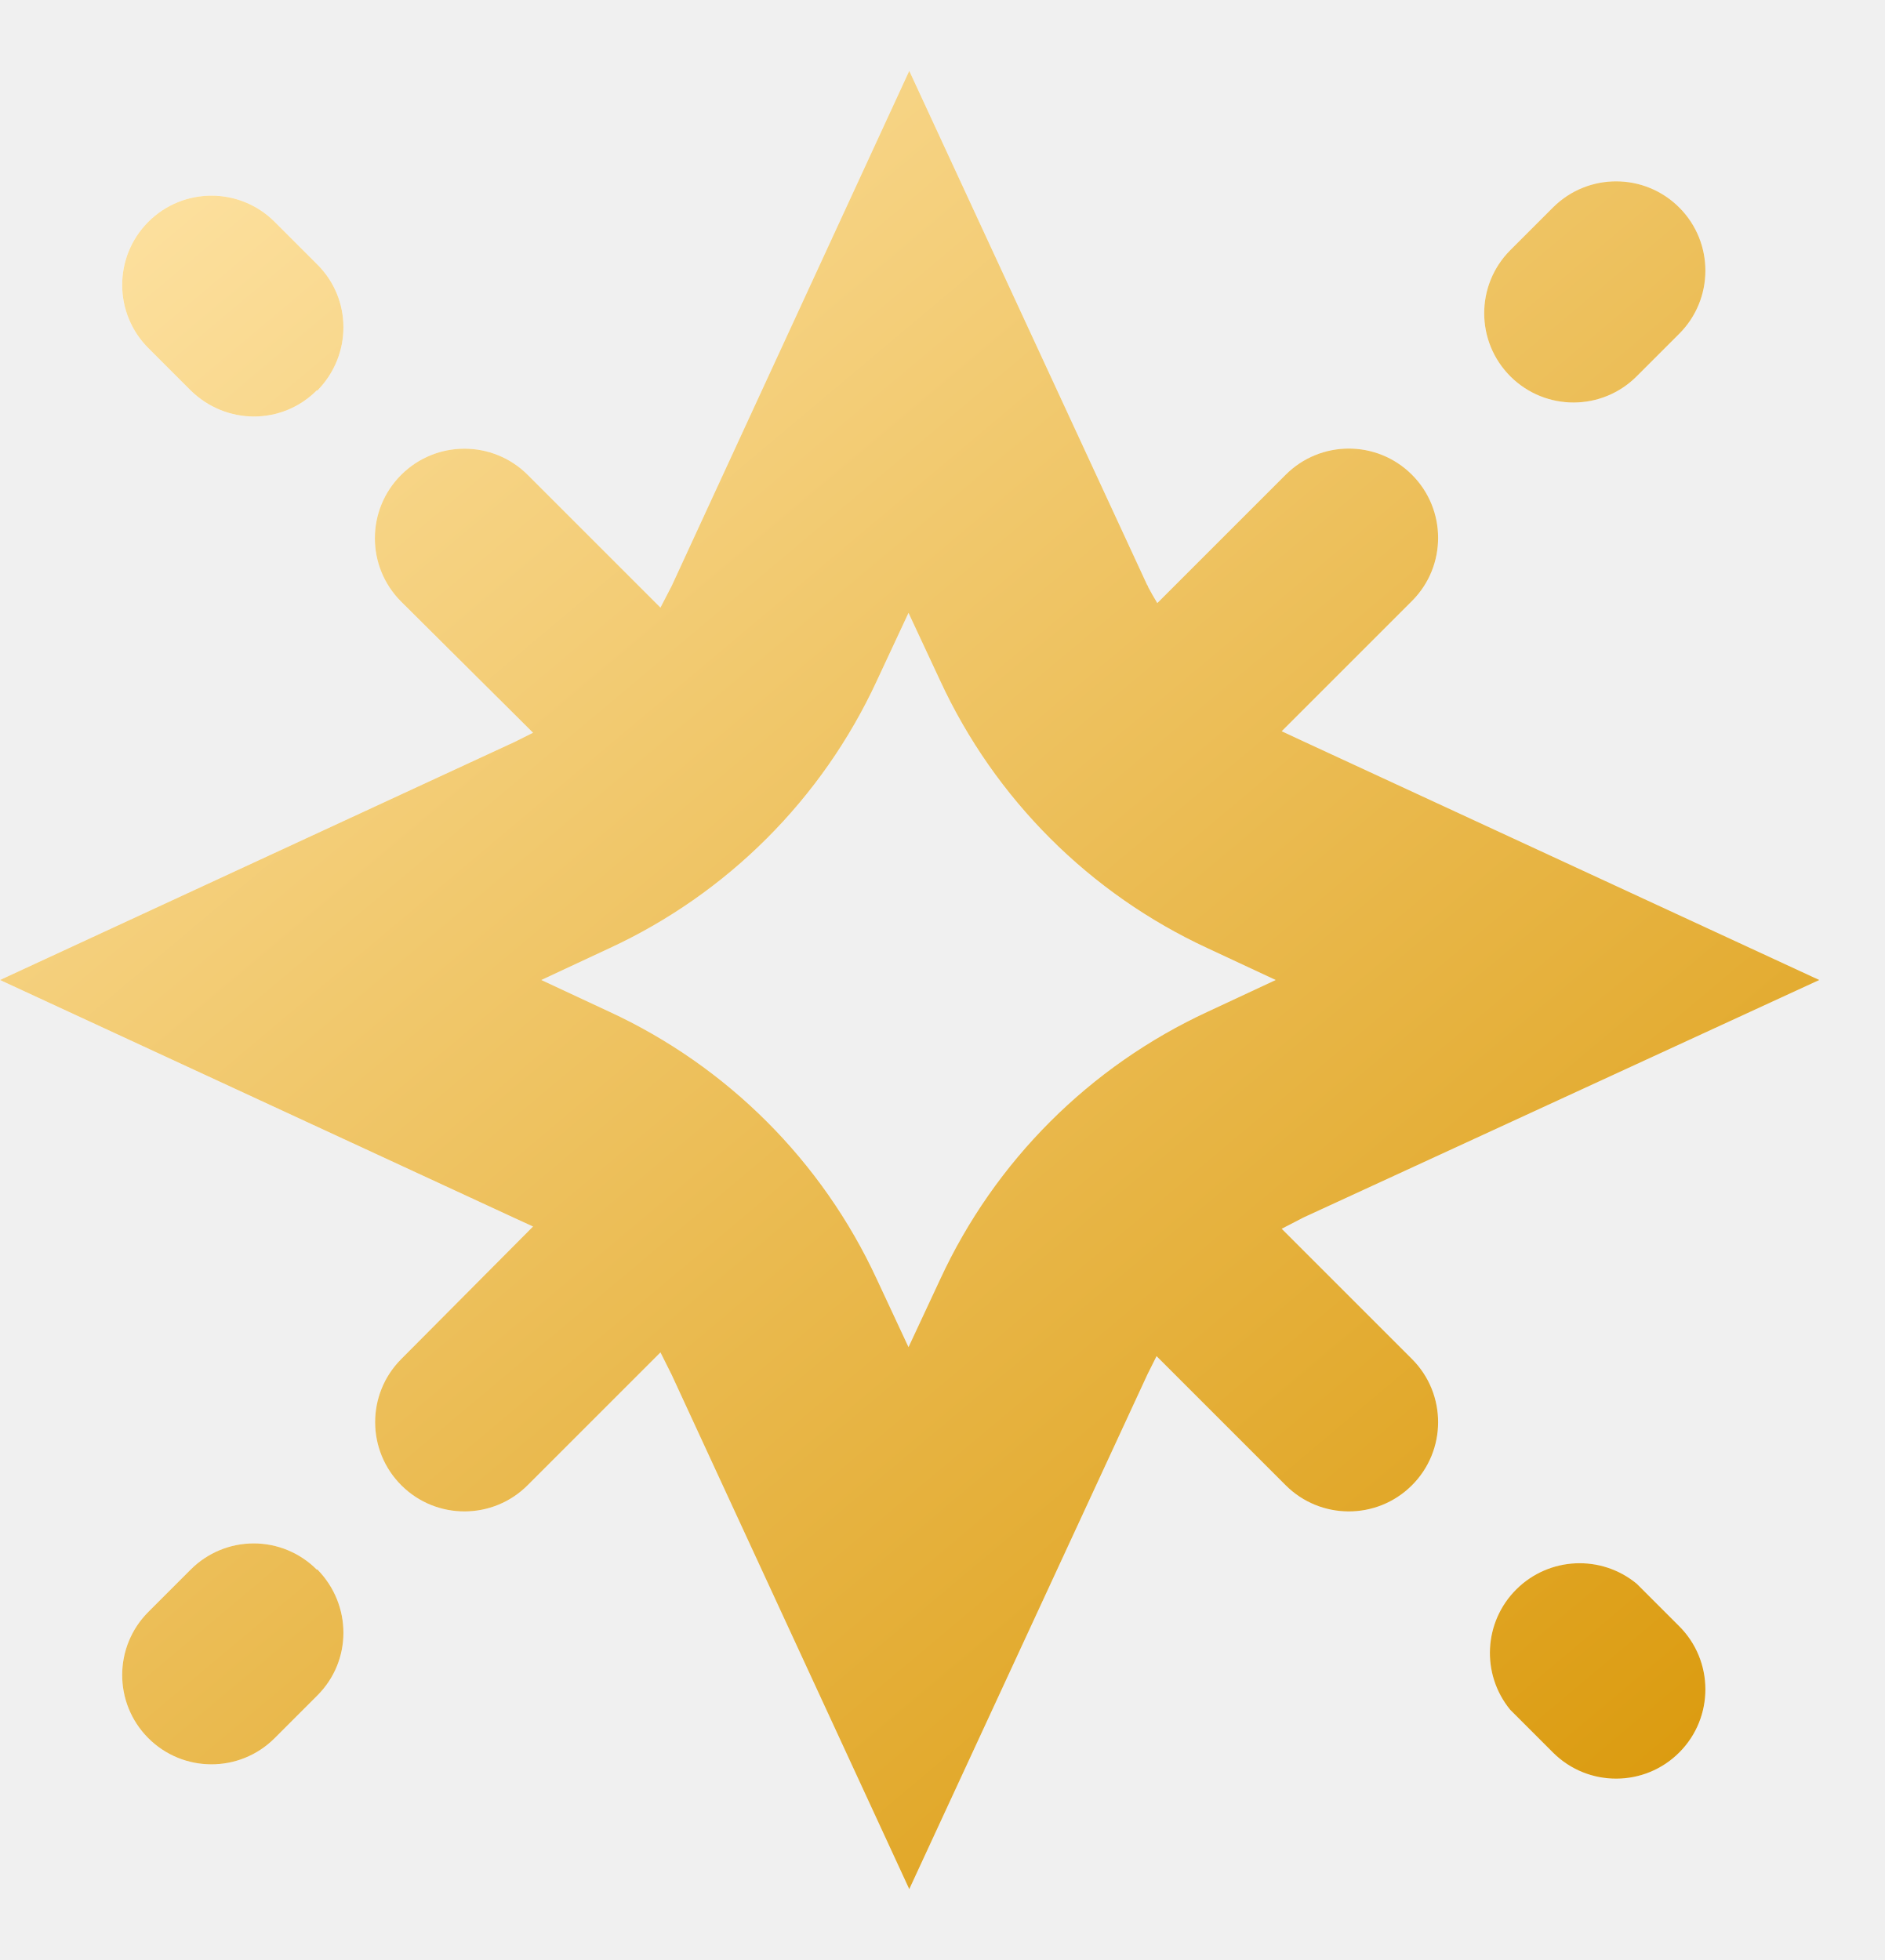
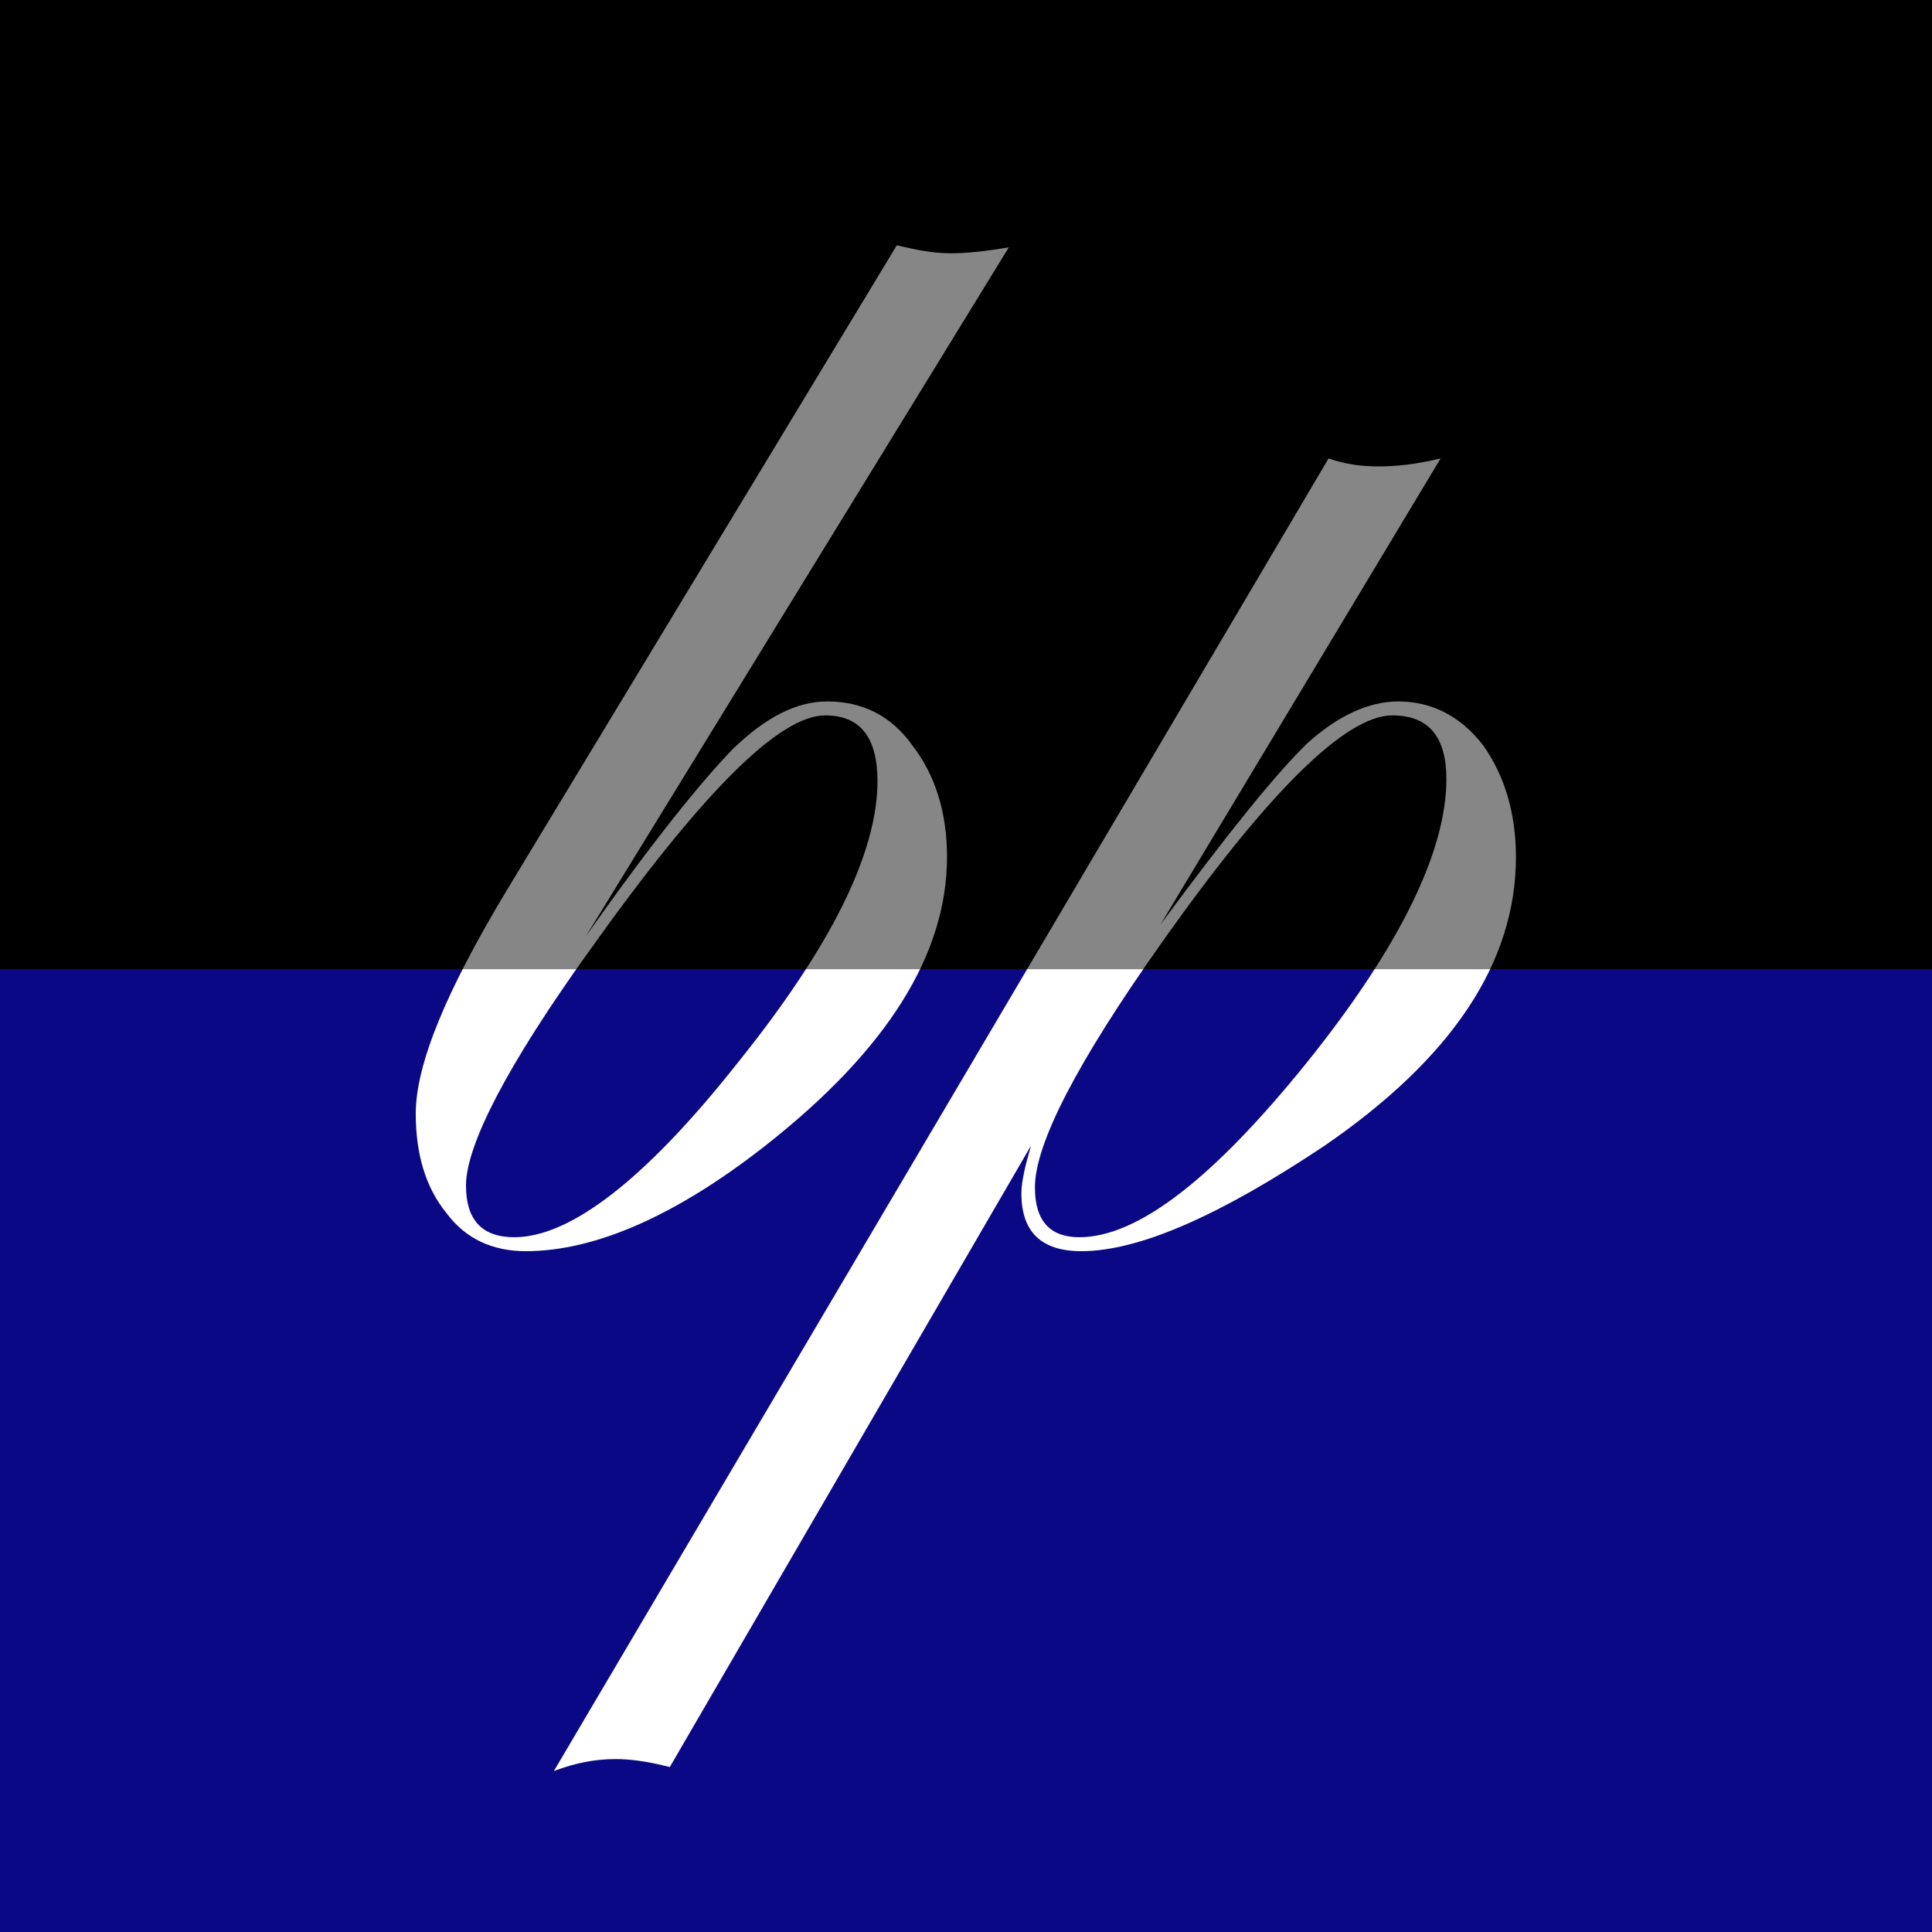
- <svg xmlns="http://www.w3.org/2000/svg" fill="none" viewBox="0 0 25 26">
-   <path fill="#fff" fill-rule="evenodd" d="M15.22 7.77 12.06.94 8.91 7.77l-.15.29L7 6.3a1.18 1.18 0 1 0-1.68 1.68l1.75 1.74-.2.1-.04.02L0 13l6.83 3.16.24.11-1.75 1.76A1.18 1.18 0 1 0 7 19.7l1.76-1.76.15.3 3.15 6.82 3.16-6.83.12-.24 1.71 1.71a1.18 1.18 0 1 0 1.68-1.67L17 16.3l.29-.15L24.13 13 17.3 9.84 17 9.7l1.73-1.73a1.18 1.18 0 1 0-1.68-1.67L15.35 8a4.15 4.15 0 0 1-.12-.21l-.01-.03Zm-3.17.36-.42.9a7.27 7.27 0 0 1-3.55 3.55l-.9.42.9.42a7.27 7.27 0 0 1 3.55 3.55l.42.9.42-.9a7.27 7.27 0 0 1 3.55-3.55l.9-.42-.9-.42a7.27 7.27 0 0 1-3.55-3.55l-.42-.9Z" clip-rule="evenodd" />
-   <path fill="url(#a)" fill-rule="evenodd" d="M15.22 7.77 12.06.94 8.91 7.77l-.15.29L7 6.3a1.18 1.18 0 1 0-1.68 1.68l1.75 1.74-.2.1-.04.02L0 13l6.83 3.16.24.11-1.75 1.76A1.18 1.18 0 1 0 7 19.7l1.76-1.76.15.3 3.15 6.82 3.16-6.83.12-.24 1.71 1.71a1.18 1.18 0 1 0 1.68-1.67L17 16.3l.29-.15L24.13 13 17.3 9.84 17 9.7l1.73-1.73a1.18 1.18 0 1 0-1.68-1.67L15.35 8a4.15 4.15 0 0 1-.12-.21l-.01-.03Zm-3.17.36-.42.9a7.27 7.27 0 0 1-3.55 3.55l-.9.42.9.42a7.27 7.27 0 0 1 3.55 3.55l.42.9.42-.9a7.27 7.27 0 0 1 3.55-3.55l.9-.42-.9-.42a7.27 7.27 0 0 1-3.55-3.55l-.42-.9Z" clip-rule="evenodd" />
-   <path fill="#fff" d="M22.27 4.43a1.18 1.18 0 1 0-1.67-1.68l-.57.57a1.18 1.18 0 0 0 1.68 1.67l.56-.56Z" />
-   <path fill="url(#a)" d="M22.27 4.43a1.18 1.18 0 1 0-1.67-1.68l-.57.57a1.18 1.18 0 0 0 1.68 1.67l.56-.56Z" />
-   <path fill="#fff" d="M4.2 5.18c-.46.46-1.2.46-1.67 0l-.56-.56a1.18 1.18 0 0 1 1.67-1.68l.57.57c.46.46.46 1.2 0 1.67Z" />
-   <path fill="url(#a)" d="M4.2 5.18c-.46.46-1.2.46-1.67 0l-.56-.56a1.18 1.18 0 0 1 1.67-1.68l.57.57c.46.46.46 1.2 0 1.67Z" />
-   <path fill="#fff" d="M4.2 20.82a1.18 1.18 0 0 0-1.67 0l-.56.56a1.18 1.18 0 0 0 1.67 1.68l.57-.57c.46-.46.46-1.2 0-1.67Z" />
-   <path fill="url(#a)" d="M4.2 20.82a1.18 1.18 0 0 0-1.67 0l-.56.56a1.18 1.18 0 0 0 1.67 1.68l.57-.57c.46-.46.46-1.2 0-1.67Z" />
-   <path fill="#fff" d="M22.27 21.57a1.18 1.18 0 0 1-1.67 1.68l-.57-.57a1.19 1.19 0 0 1 1.68-1.67l.56.56Z" />
-   <path fill="url(#a)" d="M22.27 21.57a1.18 1.18 0 0 1-1.67 1.68l-.57-.57a1.19 1.19 0 0 1 1.68-1.67l.56.56Z" />
-   <defs>
-     <linearGradient id="a" x1="2.5" x2="21.61" y1="2.65" y2="25.4" gradientUnits="userSpaceOnUse">
-       <stop stop-color="#FCDF9C" />
-       <stop offset="1" stop-color="#DA990B" />
-     </linearGradient>
-   </defs>
+ <svg xmlns="http://www.w3.org/2000/svg" width="100%" height="100%" viewBox="0 0 2250 2250" version="1.1" xml:space="preserve" style="fill-rule:evenodd;clip-rule:evenodd;stroke-linejoin:round;stroke-miterlimit:2;">
+   <rect x="-18.426" y="1126.69" width="2277.14" height="1151.42" style="fill:#0a0885;" />
+   <clipPath id="_clip1">
+     <rect x="-18.426" y="1126.69" width="2277.14" height="1151.42" />
+   </clipPath>
+   <g clip-path="url(#_clip1)">
+     <g transform="matrix(5.94639,0,0,6.13078,-1644.76,-3064.29)">
+       <g transform="matrix(378.355,0,0,378.355,340.619,733.33)">
+         <path d="M0.353,-0.493l-0.219,0.346c0.034,-0.047 0.06,-0.078 0.076,-0.094c0.017,-0.016 0.033,-0.024 0.049,-0.024c0.018,-0 0.033,0.007 0.044,0.022c0.012,0.015 0.018,0.034 0.018,0.056c-0,0.049 -0.031,0.097 -0.094,0.145c-0.046,0.035 -0.088,0.053 -0.124,0.053c-0.017,0 -0.031,-0.006 -0.041,-0.019c-0.011,-0.013 -0.016,-0.03 -0.016,-0.05c-0,-0.025 0.016,-0.062 0.047,-0.112l0.202,-0.324c0.009,0.002 0.018,0.004 0.028,0.004c0.008,-0 0.018,-0.001 0.03,-0.003Zm-0.068,0.268c0,-0.022 -0.009,-0.033 -0.027,-0.033c-0.024,0 -0.064,0.039 -0.122,0.118c-0.043,0.058 -0.064,0.098 -0.064,0.118c-0,0.017 0.008,0.026 0.025,0.026c0.029,-0 0.068,-0.029 0.116,-0.088c0.048,-0.058 0.072,-0.105 0.072,-0.141Z" style="fill:#fff;fill-rule:nonzero;" />
+       </g>
+       <g transform="matrix(378.355,0,0,378.355,451.287,733.33)">
+         <path d="M0.323,-0.187c0,0.053 -0.033,0.101 -0.099,0.145c-0.054,0.035 -0.096,0.053 -0.126,0.053c-0.021,0 -0.031,-0.01 -0.031,-0.029c-0,-0.006 0.002,-0.014 0.005,-0.024l-0.187,0.312c-0.012,-0.003 -0.021,-0.004 -0.028,-0.004c-0.011,0 -0.021,0.002 -0.032,0.006l0.401,-0.659c0.009,0.003 0.017,0.004 0.026,0.004c0.009,0 0.019,-0.001 0.032,-0.004l-0.145,0.234c0.035,-0.046 0.06,-0.076 0.076,-0.091c0.016,-0.014 0.032,-0.021 0.047,-0.021c0.017,-0 0.032,0.007 0.044,0.022c0.011,0.015 0.017,0.034 0.017,0.056Zm-0.036,-0.039c0,-0.021 -0.009,-0.032 -0.028,-0.032c-0.024,0 -0.064,0.038 -0.12,0.115c-0.043,0.059 -0.065,0.1 -0.065,0.122c0,0.017 0.008,0.025 0.023,0.025c0.03,-0 0.069,-0.029 0.118,-0.088c0.048,-0.058 0.072,-0.106 0.072,-0.142Z" style="fill:#fff;fill-rule:nonzero;" />
+       </g>
+     </g>
+   </g>
+   <rect x="-18.529" y="-22.771" width="2277.14" height="1151.42" />
+   <clipPath id="_clip2">
+     <rect x="-18.529" y="-22.771" width="2277.14" height="1151.42" />
+   </clipPath>
+   <g clip-path="url(#_clip2)">
+     <g transform="matrix(5.94639,0,0,6.13078,-1644.76,-3064.29)">
+       <g transform="matrix(378.355,0,0,378.355,340.619,733.33)">
+         <path d="M0.353,-0.493l-0.219,0.346c0.034,-0.047 0.06,-0.078 0.076,-0.094c0.017,-0.016 0.033,-0.024 0.049,-0.024c0.018,-0 0.033,0.007 0.044,0.022c0.012,0.015 0.018,0.034 0.018,0.056c-0,0.049 -0.031,0.097 -0.094,0.145c-0.046,0.035 -0.088,0.053 -0.124,0.053c-0.017,0 -0.031,-0.006 -0.041,-0.019c-0.011,-0.013 -0.016,-0.03 -0.016,-0.05c-0,-0.025 0.016,-0.062 0.047,-0.112l0.202,-0.324c0.009,0.002 0.018,0.004 0.028,0.004c0.008,-0 0.018,-0.001 0.03,-0.003Zm-0.068,0.268c0,-0.022 -0.009,-0.033 -0.027,-0.033c-0.024,0 -0.064,0.039 -0.122,0.118c-0.043,0.058 -0.064,0.098 -0.064,0.118c-0,0.017 0.008,0.026 0.025,0.026c0.029,-0 0.068,-0.029 0.116,-0.088c0.048,-0.058 0.072,-0.105 0.072,-0.141Z" style="fill:#868686;fill-rule:nonzero;" />
+       </g>
+       <g transform="matrix(378.355,0,0,378.355,451.287,733.33)">
+         <path d="M0.323,-0.187c0,0.053 -0.033,0.101 -0.099,0.145c-0.054,0.035 -0.096,0.053 -0.126,0.053c-0.021,0 -0.031,-0.01 -0.031,-0.029c-0,-0.006 0.002,-0.014 0.005,-0.024l-0.187,0.312c-0.012,-0.003 -0.021,-0.004 -0.028,-0.004c-0.011,0 -0.021,0.002 -0.032,0.006l0.401,-0.659c0.009,0.003 0.017,0.004 0.026,0.004c0.009,0 0.019,-0.001 0.032,-0.004l-0.145,0.234c0.035,-0.046 0.06,-0.076 0.076,-0.091c0.016,-0.014 0.032,-0.021 0.047,-0.021c0.017,-0 0.032,0.007 0.044,0.022c0.011,0.015 0.017,0.034 0.017,0.056Zm-0.036,-0.039c0,-0.021 -0.009,-0.032 -0.028,-0.032c-0.024,0 -0.064,0.038 -0.12,0.115c-0.043,0.059 -0.065,0.1 -0.065,0.122c0,0.017 0.008,0.025 0.023,0.025c0.03,-0 0.069,-0.029 0.118,-0.088c0.048,-0.058 0.072,-0.106 0.072,-0.142Z" style="fill:#868686;fill-rule:nonzero;" />
+       </g>
+     </g>
+   </g>
</svg>
